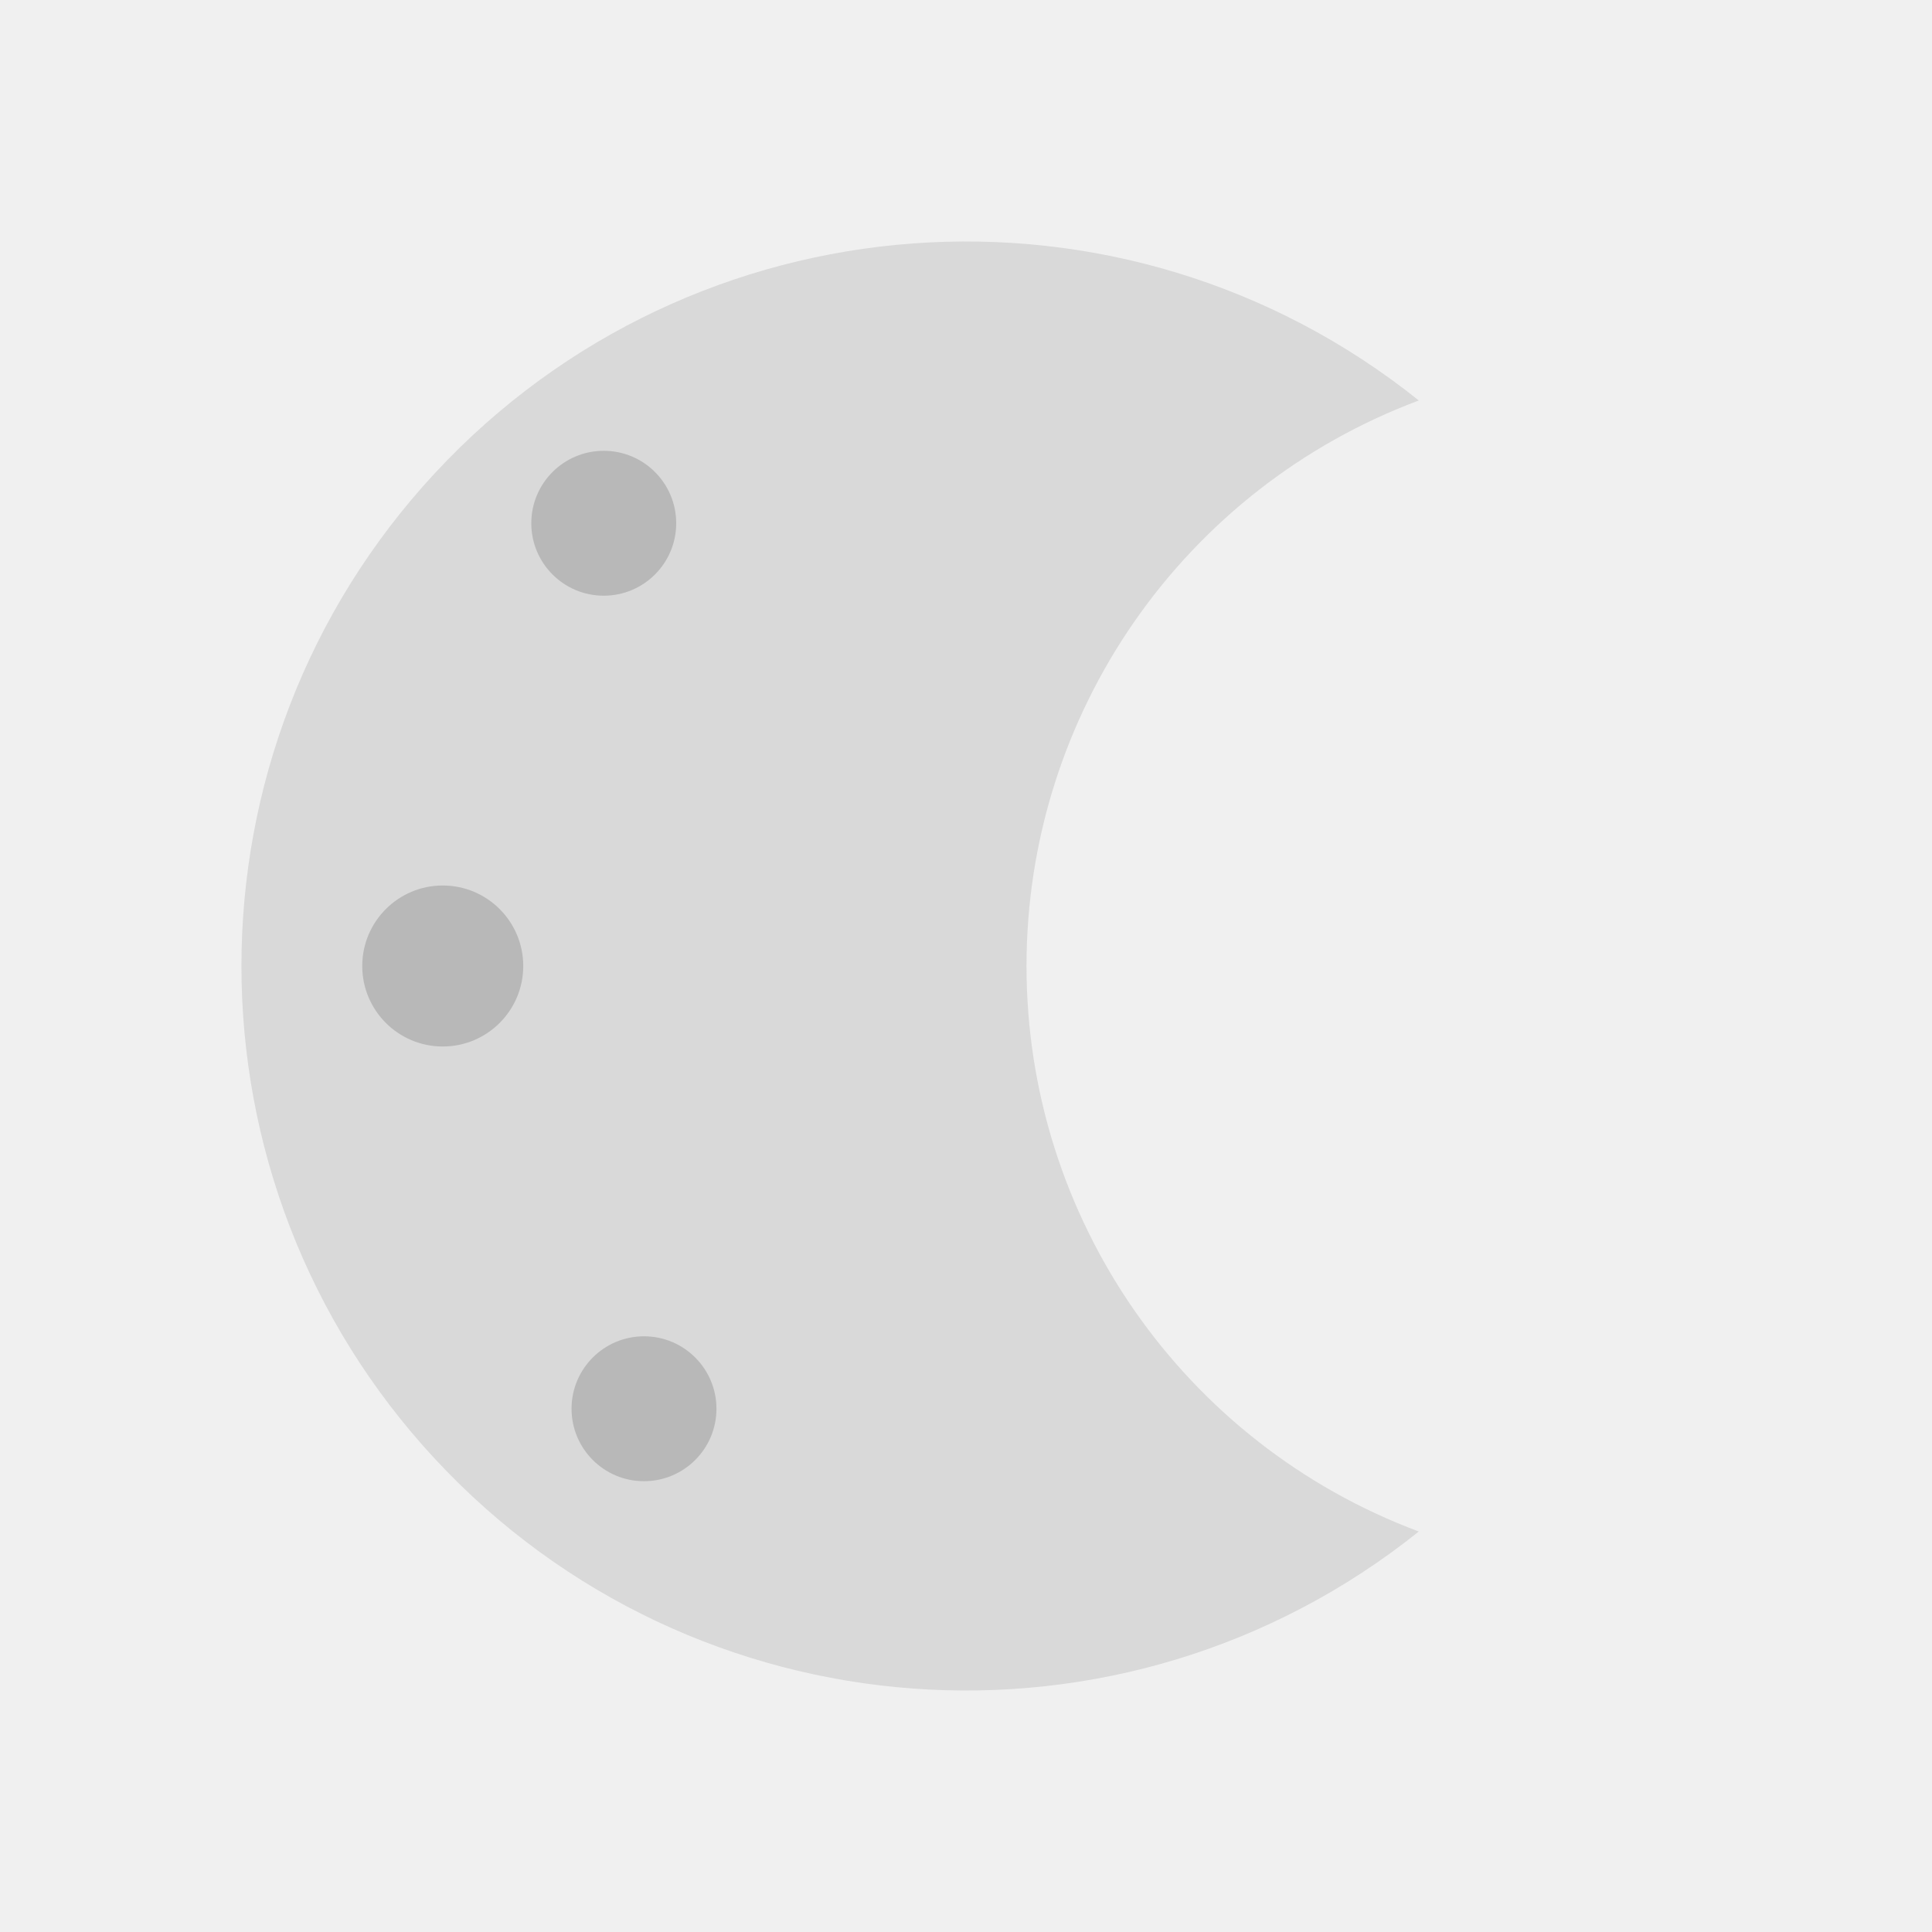
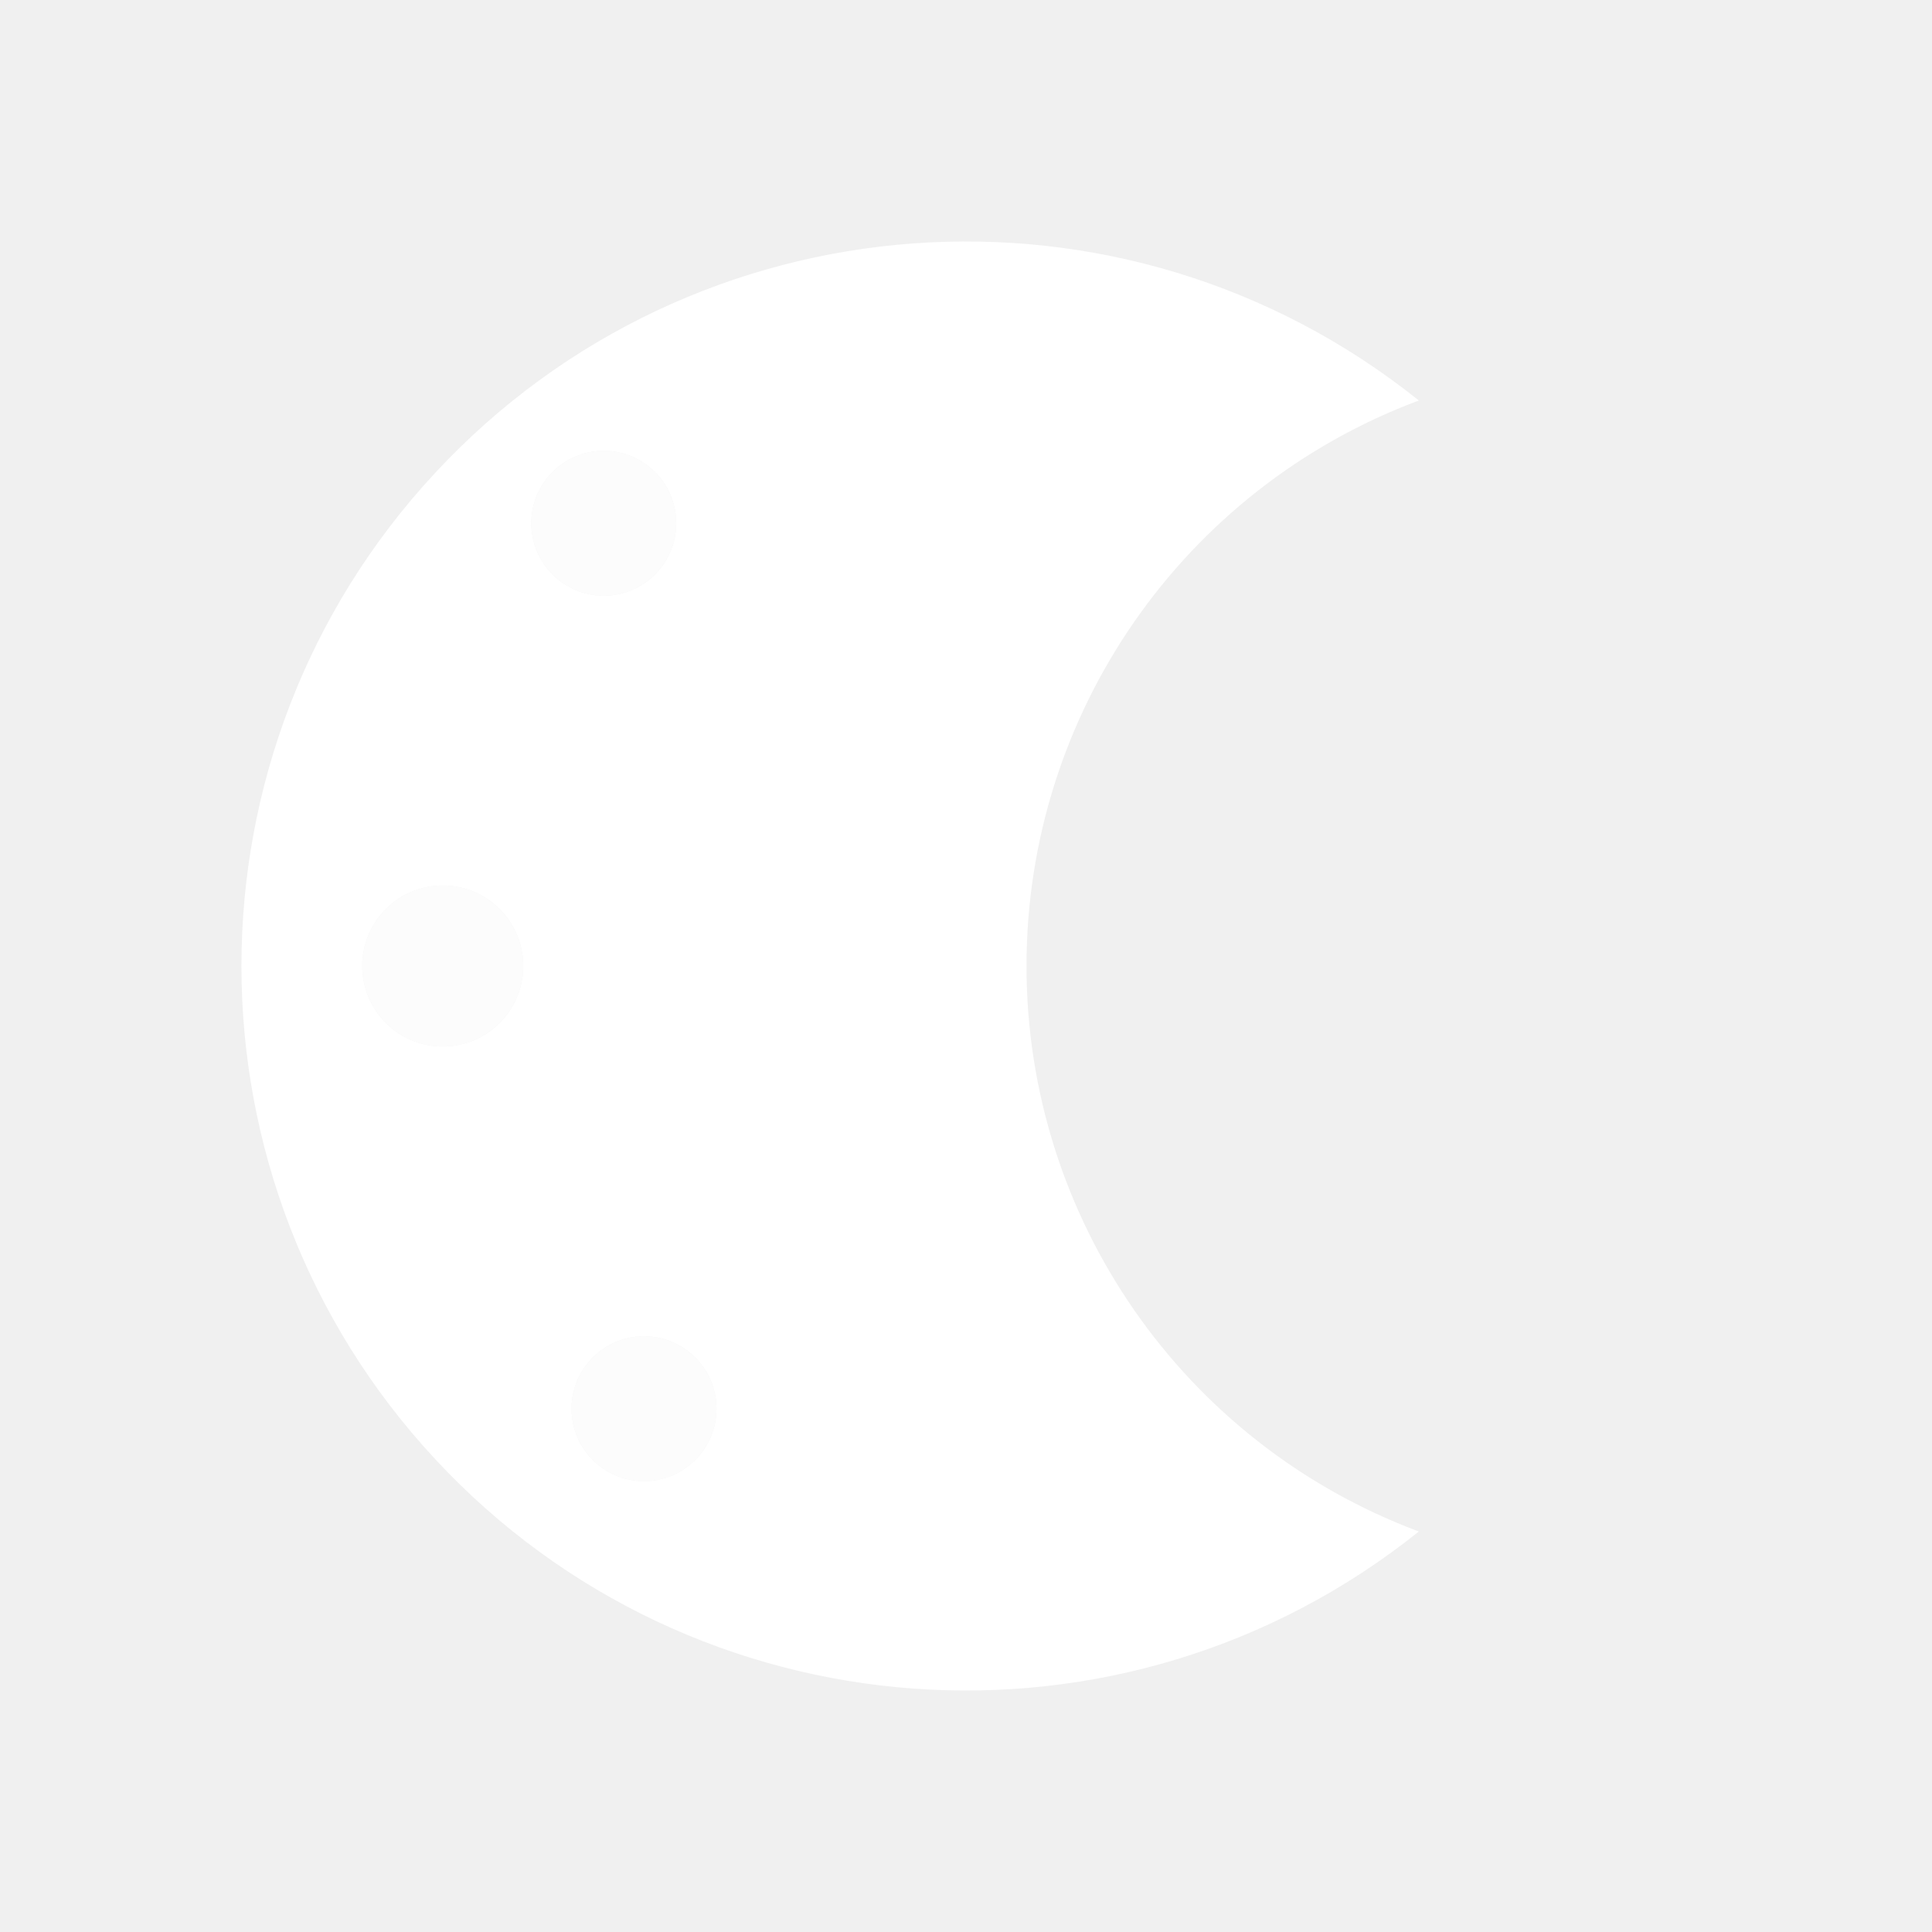
<svg xmlns="http://www.w3.org/2000/svg" viewBox="0 0 48 48" role="img" aria-label="Moon">
-   <path fill="#D9D9D9" d="M35.25 9.95A18 18 0 1 0 35.25 38.05A15 15 0 0 1 35.25 9.95Z" />
-   <g fill="#B8B8B8">
+   <path fill="#FFFFFF" fill-rule="evenodd" d="M35.25 9.95A18 18 0 1 0 35.25 38.05A15 15 0 0 1 35.25 9.95ZM13.2 13a1.8 1.8 0 1 0 3.6 0a1.8 1.8 0 1 0-3.6 0ZM9 24a2 2 0 1 0 4 0a2 2 0 1 0-4 0ZM14.2 35a1.8 1.8 0 1 0 3.6 0a1.8 1.8 0 1 0-3.6 0Z" />
+   <g fill="#FFFFFF" fill-opacity=".8">
    <circle cx="15" cy="13" r="1.8" />
    <circle cx="11" cy="24" r="2" />
    <circle cx="16" cy="35" r="1.8" />
  </g>
</svg>
